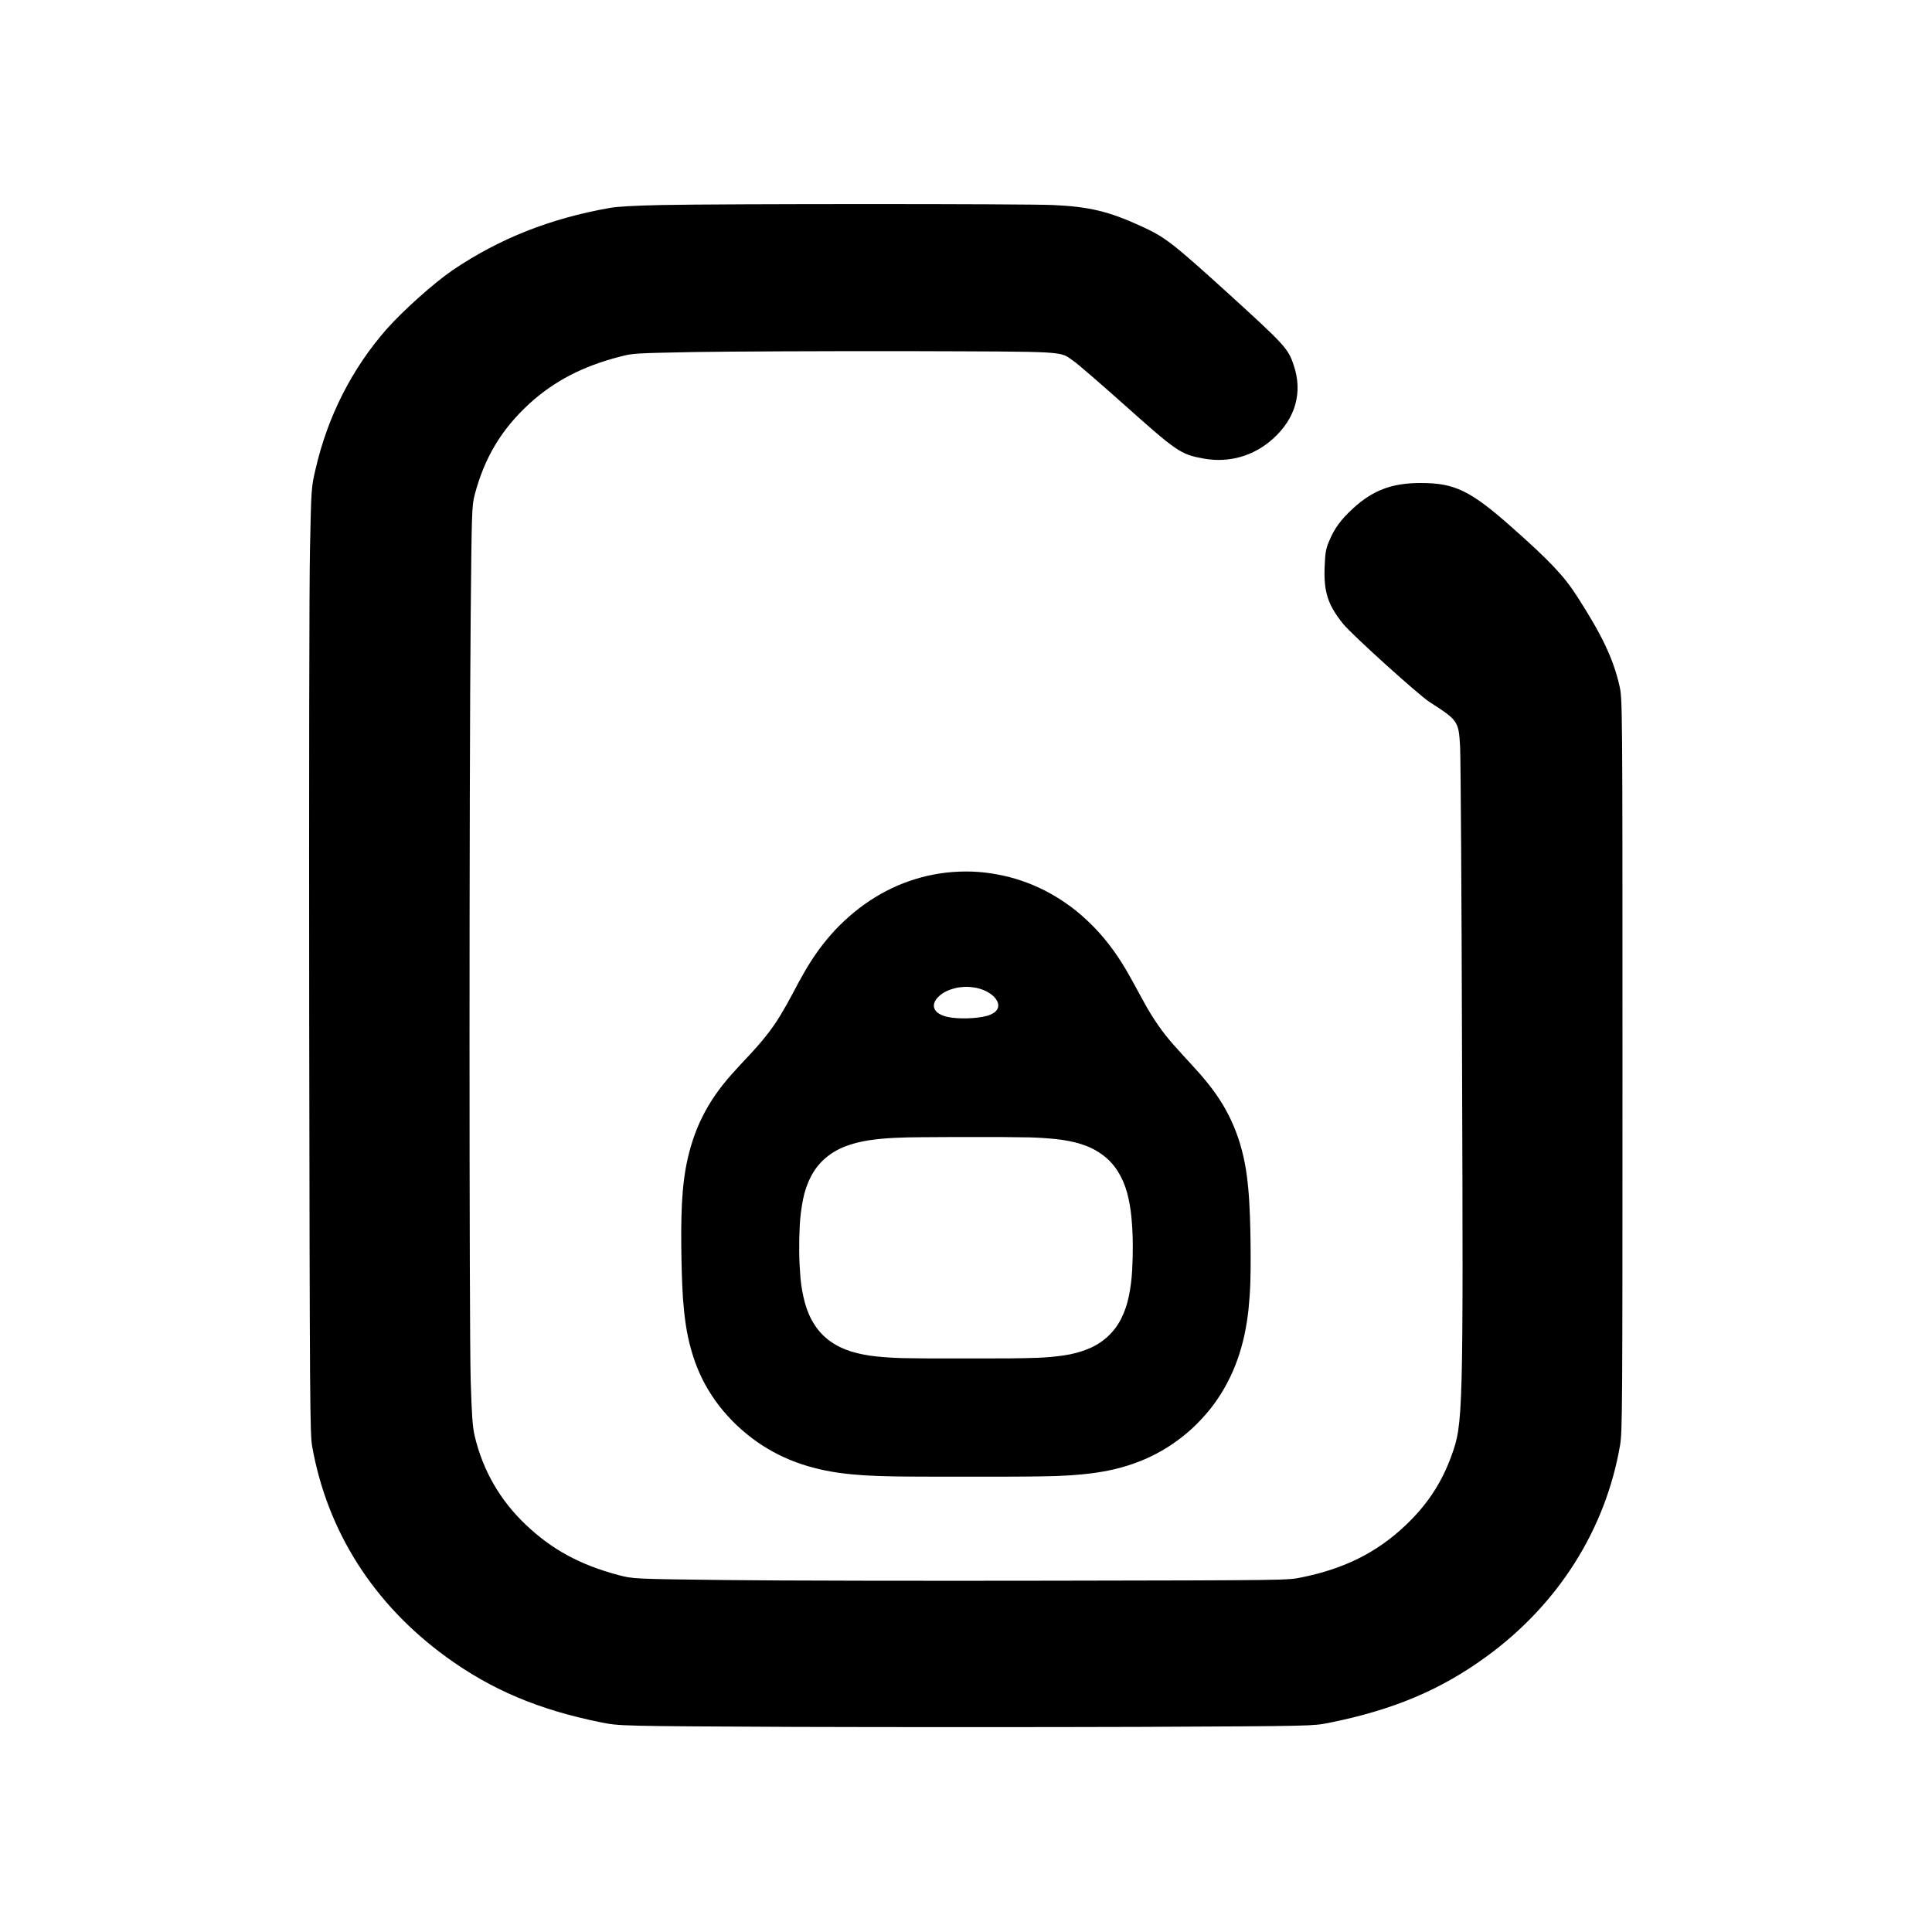
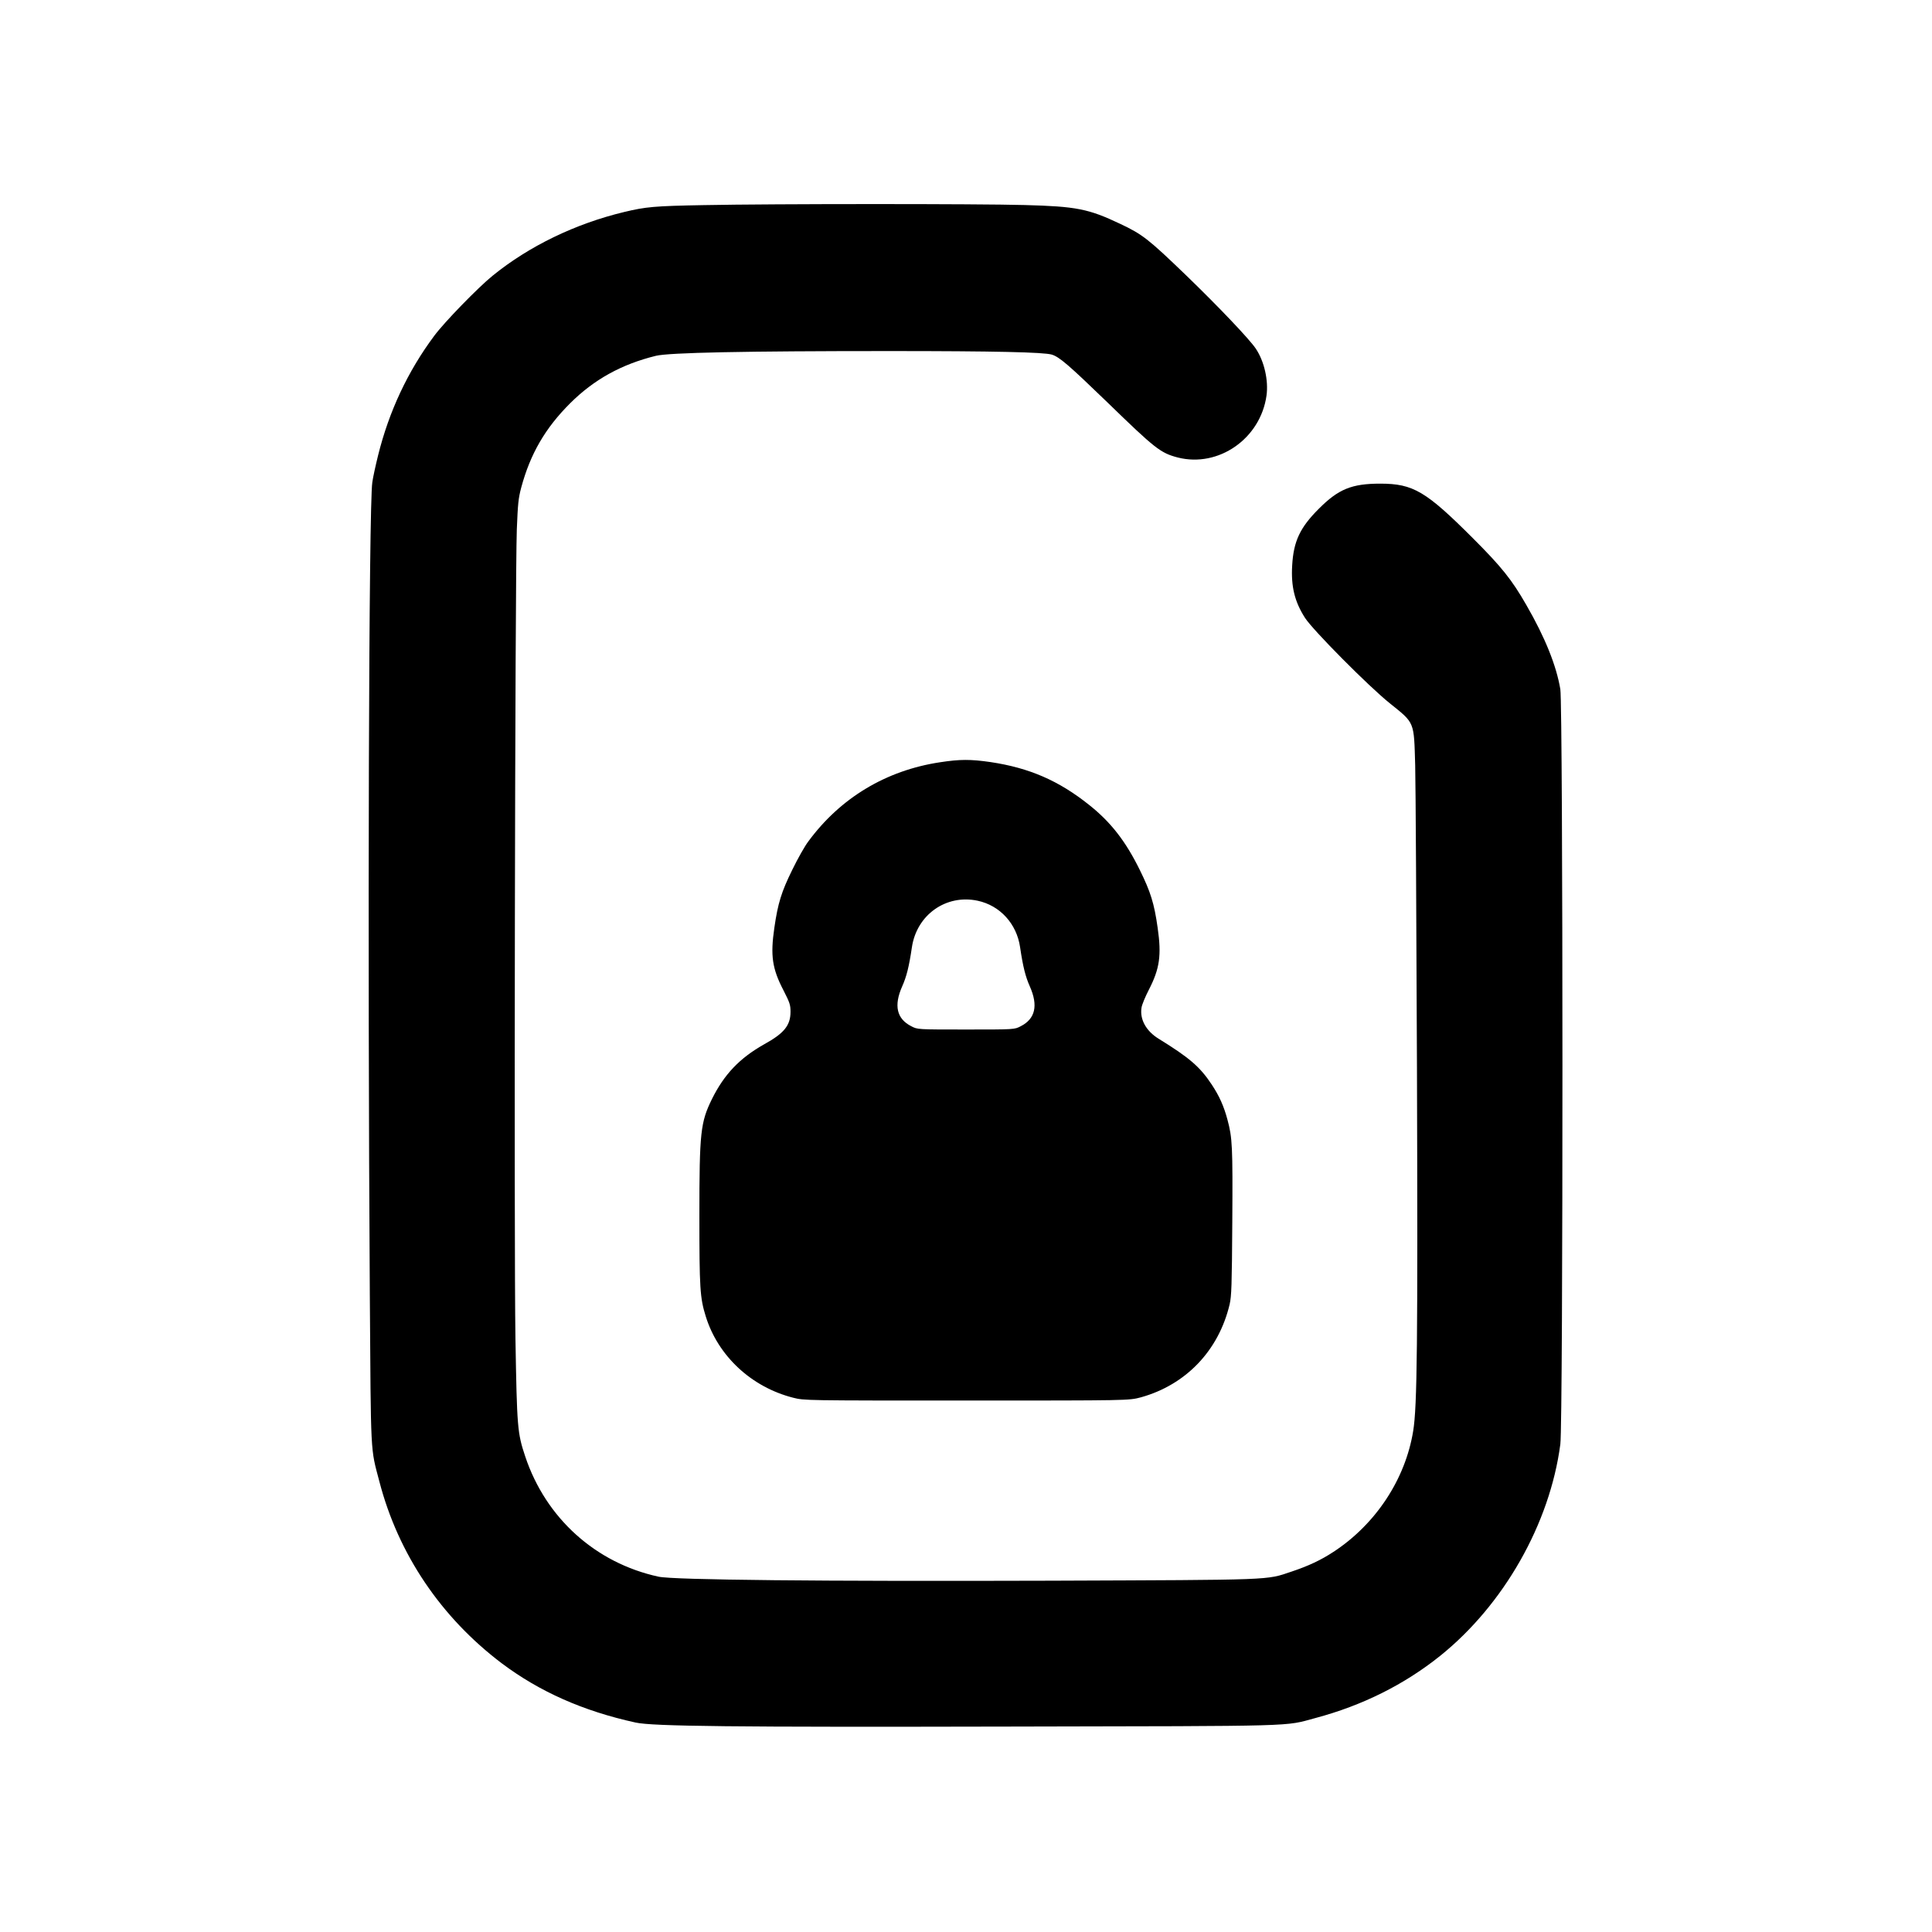
<svg xmlns="http://www.w3.org/2000/svg" width="24" height="24" viewBox="0 0 24 24" fill="none">
-   <path fill="currentColor" fill-rule="evenodd" d="M8.210 2.547 C7.869 2.555 7.668 2.566 7.575 2.583 C6.833 2.714 6.203 2.964 5.623 3.356 C5.393 3.513 5.005 3.859 4.798 4.094 C4.373 4.580 4.071 5.170 3.920 5.828 C3.867 6.055 3.867 6.055 3.851 6.805 C3.841 7.236 3.838 9.730 3.841 12.680 C3.848 17.416 3.850 17.817 3.878 17.969 C4.067 19.025 4.639 19.925 5.544 20.584 C6.102 20.989 6.686 21.238 7.462 21.395 C7.695 21.442 7.695 21.442 9.846 21.452 C11.031 21.456 12.969 21.456 14.152 21.452 C16.305 21.442 16.305 21.442 16.508 21.402 C17.305 21.242 17.892 20.995 18.459 20.583 C19.357 19.931 19.945 19.000 20.125 17.953 C20.154 17.783 20.155 17.520 20.155 13.227 C20.155 8.680 20.155 8.680 20.116 8.513 C20.040 8.181 19.899 7.886 19.593 7.411 C19.430 7.155 19.248 6.964 18.777 6.547 C18.265 6.094 18.072 6.000 17.647 6.000 C17.295 6.000 17.058 6.088 16.812 6.312 C16.654 6.456 16.575 6.566 16.507 6.731 C16.470 6.819 16.462 6.872 16.455 7.044 C16.443 7.356 16.497 7.517 16.685 7.750 C16.795 7.886 17.619 8.630 17.756 8.719 C18.115 8.950 18.120 8.958 18.138 9.278 C18.145 9.412 18.157 11.161 18.162 13.164 C18.178 17.594 18.174 17.686 18.032 18.080 C17.910 18.419 17.727 18.697 17.455 18.953 C17.100 19.288 16.697 19.488 16.168 19.595 C15.996 19.631 15.996 19.631 13.082 19.636 C11.481 19.639 9.653 19.636 9.018 19.628 C7.866 19.614 7.866 19.614 7.682 19.566 C7.205 19.438 6.860 19.252 6.533 18.942 C6.213 18.639 5.998 18.267 5.897 17.839 C5.870 17.722 5.861 17.595 5.847 17.148 C5.828 16.500 5.828 9.633 5.847 7.664 C5.859 6.353 5.862 6.283 5.895 6.153 C6.017 5.686 6.230 5.331 6.580 5.011 C6.887 4.733 7.237 4.550 7.703 4.430 C7.865 4.388 7.875 4.388 8.632 4.373 C9.052 4.366 10.228 4.361 11.243 4.362 C13.317 4.369 13.152 4.359 13.338 4.486 C13.387 4.520 13.650 4.747 13.922 4.989 C14.625 5.617 14.662 5.644 14.955 5.697 C15.267 5.753 15.575 5.666 15.814 5.450 C16.094 5.198 16.186 4.873 16.070 4.534 C16.003 4.330 15.955 4.280 15.251 3.639 C14.551 3.005 14.475 2.947 14.172 2.808 C13.772 2.625 13.528 2.567 13.082 2.547 C12.727 2.531 8.985 2.531 8.210 2.547Z M12.071 10.827C11.965 10.824 11.859 10.828 11.754 10.840C11.649 10.852 11.545 10.872 11.444 10.899C11.342 10.927 11.244 10.961 11.148 11.002C11.052 11.044 10.959 11.092 10.869 11.148C10.779 11.203 10.692 11.265 10.610 11.333C10.527 11.401 10.449 11.474 10.375 11.552C10.302 11.631 10.234 11.713 10.171 11.799C10.108 11.886 10.051 11.974 9.998 12.066C9.945 12.157 9.895 12.249 9.847 12.342C9.798 12.435 9.747 12.526 9.693 12.615C9.639 12.704 9.579 12.790 9.513 12.872C9.447 12.955 9.377 13.035 9.303 13.113C9.229 13.191 9.156 13.270 9.084 13.351C9.013 13.431 8.946 13.515 8.886 13.602C8.825 13.689 8.772 13.780 8.725 13.874C8.678 13.967 8.639 14.064 8.606 14.164C8.573 14.264 8.547 14.366 8.526 14.471C8.506 14.576 8.492 14.683 8.482 14.792C8.473 14.901 8.467 15.012 8.465 15.123C8.462 15.234 8.462 15.346 8.463 15.458C8.464 15.571 8.466 15.683 8.469 15.795C8.472 15.907 8.477 16.018 8.484 16.129C8.492 16.239 8.503 16.347 8.519 16.454C8.535 16.561 8.557 16.665 8.586 16.767C8.614 16.868 8.650 16.967 8.692 17.062C8.735 17.158 8.786 17.250 8.844 17.338C8.902 17.426 8.967 17.510 9.039 17.589C9.110 17.668 9.187 17.741 9.270 17.809C9.352 17.877 9.439 17.938 9.529 17.992C9.619 18.046 9.713 18.093 9.809 18.133C9.906 18.173 10.006 18.207 10.108 18.233C10.210 18.260 10.315 18.281 10.422 18.296C10.529 18.311 10.638 18.321 10.749 18.328C10.860 18.334 10.971 18.338 11.084 18.340C11.197 18.342 11.310 18.343 11.423 18.343C11.536 18.344 11.649 18.344 11.763 18.344C11.876 18.344 11.990 18.344 12.103 18.344C12.216 18.344 12.330 18.344 12.443 18.344C12.556 18.344 12.669 18.343 12.783 18.342C12.896 18.341 13.008 18.339 13.120 18.336C13.232 18.332 13.342 18.325 13.451 18.314C13.560 18.304 13.667 18.288 13.772 18.267C13.876 18.246 13.978 18.218 14.077 18.183C14.176 18.149 14.272 18.107 14.365 18.058C14.457 18.010 14.546 17.954 14.631 17.891C14.716 17.829 14.796 17.760 14.871 17.685C14.946 17.610 15.015 17.530 15.078 17.446C15.140 17.361 15.196 17.272 15.245 17.179C15.294 17.087 15.336 16.991 15.371 16.892C15.406 16.794 15.435 16.692 15.458 16.588C15.480 16.484 15.497 16.378 15.509 16.270C15.520 16.162 15.528 16.052 15.532 15.941C15.535 15.831 15.537 15.719 15.536 15.607C15.536 15.495 15.534 15.383 15.532 15.271C15.530 15.158 15.525 15.047 15.519 14.936C15.513 14.825 15.503 14.716 15.489 14.608C15.475 14.501 15.455 14.396 15.428 14.293C15.402 14.191 15.368 14.091 15.328 13.995C15.288 13.898 15.240 13.805 15.186 13.715C15.131 13.625 15.070 13.539 15.003 13.456C14.936 13.373 14.866 13.293 14.793 13.215C14.720 13.136 14.648 13.058 14.578 12.978C14.508 12.899 14.443 12.817 14.384 12.731C14.325 12.646 14.270 12.557 14.220 12.466C14.170 12.374 14.120 12.283 14.069 12.190C14.019 12.098 13.966 12.007 13.908 11.918C13.850 11.829 13.787 11.743 13.719 11.661C13.650 11.578 13.577 11.501 13.498 11.428C13.420 11.354 13.337 11.287 13.250 11.226C13.163 11.165 13.073 11.111 12.980 11.063C12.886 11.015 12.790 10.975 12.691 10.941C12.591 10.907 12.490 10.881 12.386 10.862C12.282 10.842 12.177 10.831 12.071 10.827Z M10.492 14.244C10.585 14.208 10.684 14.182 10.789 14.166C10.894 14.150 11.002 14.140 11.112 14.135C11.222 14.130 11.333 14.127 11.445 14.127C11.557 14.126 11.669 14.125 11.781 14.125C11.893 14.125 12.005 14.125 12.117 14.125C12.229 14.125 12.341 14.125 12.454 14.125C12.566 14.126 12.677 14.127 12.788 14.129C12.900 14.132 13.009 14.139 13.116 14.150C13.223 14.161 13.326 14.181 13.423 14.210C13.520 14.240 13.607 14.282 13.685 14.338C13.763 14.393 13.829 14.462 13.881 14.543C13.933 14.624 13.973 14.714 14.000 14.812C14.027 14.911 14.045 15.014 14.055 15.122C14.065 15.230 14.071 15.339 14.072 15.450C14.073 15.561 14.070 15.671 14.064 15.780C14.058 15.889 14.045 15.995 14.024 16.097C14.004 16.200 13.971 16.295 13.927 16.382C13.883 16.470 13.825 16.545 13.754 16.609C13.683 16.673 13.602 16.723 13.509 16.760C13.416 16.797 13.318 16.823 13.212 16.838C13.107 16.853 12.999 16.863 12.889 16.867C12.779 16.871 12.667 16.873 12.555 16.874C12.444 16.875 12.331 16.875 12.219 16.875C12.107 16.875 11.995 16.875 11.883 16.875C11.771 16.875 11.659 16.875 11.546 16.875C11.434 16.874 11.323 16.873 11.212 16.871C11.100 16.868 10.991 16.861 10.884 16.850C10.777 16.839 10.674 16.819 10.577 16.790C10.480 16.760 10.393 16.718 10.314 16.662C10.236 16.607 10.171 16.538 10.119 16.457C10.066 16.376 10.027 16.286 10.000 16.188C9.973 16.089 9.954 15.986 9.944 15.878C9.935 15.770 9.929 15.661 9.928 15.550C9.927 15.439 9.929 15.329 9.935 15.220C9.941 15.111 9.955 15.005 9.975 14.902C9.995 14.800 10.027 14.705 10.072 14.619C10.116 14.532 10.174 14.457 10.245 14.394C10.317 14.331 10.399 14.281 10.492 14.244Z M11.865 12.275C11.904 12.266 11.944 12.261 11.984 12.259C12.025 12.258 12.065 12.261 12.104 12.267C12.144 12.274 12.182 12.284 12.218 12.299C12.255 12.314 12.288 12.333 12.317 12.355C12.347 12.378 12.369 12.403 12.384 12.430C12.399 12.457 12.404 12.484 12.399 12.510C12.394 12.535 12.379 12.557 12.354 12.576C12.329 12.594 12.299 12.608 12.262 12.619C12.225 12.629 12.186 12.636 12.144 12.641C12.102 12.646 12.060 12.649 12.017 12.650C11.974 12.651 11.931 12.651 11.889 12.648C11.847 12.646 11.806 12.640 11.768 12.632C11.729 12.623 11.696 12.611 11.668 12.594C11.639 12.577 11.620 12.557 11.609 12.532C11.598 12.508 11.598 12.482 11.608 12.455C11.618 12.428 11.636 12.402 11.662 12.378C11.688 12.353 11.718 12.333 11.753 12.315C11.789 12.298 11.826 12.285 11.865 12.275Z" />
+   <path fill="currentColor" fill-rule="evenodd" d="M8.742 2.548C8.130 2.559 8.023 2.569 7.756 2.633C7.150 2.778 6.573 3.056 6.117 3.427C5.938 3.573 5.523 3.998 5.394 4.172C5.066 4.612 4.833 5.109 4.697 5.656C4.666 5.781 4.633 5.931 4.625 5.992C4.581 6.278 4.566 11.720 4.594 16.086C4.608 18.120 4.600 17.975 4.713 18.405C4.947 19.305 5.478 20.092 6.234 20.663C6.702 21.014 7.242 21.255 7.895 21.398C8.105 21.445 9.098 21.456 12.555 21.448C16.192 21.441 15.948 21.448 16.341 21.342C16.925 21.186 17.444 20.927 17.891 20.569C18.681 19.934 19.253 18.928 19.383 17.941C19.419 17.670 19.417 8.784 19.383 8.562C19.334 8.269 19.194 7.919 18.961 7.516C18.780 7.200 18.653 7.042 18.297 6.686C17.713 6.102 17.556 6.009 17.148 6.008C16.792 6.008 16.627 6.075 16.383 6.320C16.150 6.552 16.069 6.723 16.052 7.023C16.036 7.286 16.083 7.475 16.211 7.675C16.309 7.828 17.003 8.527 17.264 8.736C17.577 8.988 17.564 8.956 17.580 9.508C17.586 9.739 17.595 11.431 17.602 13.266C17.613 16.695 17.605 17.473 17.555 17.777C17.458 18.375 17.091 18.933 16.566 19.277C16.409 19.380 16.256 19.452 16.044 19.523C15.722 19.631 15.856 19.625 13.055 19.636C10.195 19.645 8.364 19.627 8.180 19.586C7.398 19.416 6.780 18.858 6.525 18.094C6.427 17.800 6.422 17.738 6.403 16.625C6.384 15.467 6.398 7.170 6.420 6.578C6.433 6.258 6.439 6.191 6.475 6.056C6.588 5.638 6.772 5.319 7.084 5.008C7.380 4.714 7.720 4.525 8.148 4.420C8.314 4.380 9.248 4.361 11.039 4.361C12.367 4.361 12.964 4.375 13.066 4.405C13.161 4.434 13.281 4.539 13.750 4.992C14.350 5.575 14.416 5.627 14.630 5.683C15.136 5.812 15.658 5.450 15.733 4.914C15.759 4.728 15.706 4.489 15.600 4.331C15.525 4.217 15.130 3.802 14.733 3.419C14.266 2.969 14.192 2.911 13.916 2.781C13.522 2.594 13.372 2.564 12.727 2.547C12.161 2.531 9.603 2.531 8.742 2.548Z M11.678 9.469C11.006 9.570 10.438 9.913 10.041 10.453C9.998 10.509 9.909 10.667 9.842 10.805C9.708 11.077 9.663 11.220 9.619 11.527C9.569 11.870 9.592 12.033 9.733 12.303C9.811 12.456 9.820 12.483 9.820 12.569C9.820 12.738 9.741 12.836 9.492 12.973C9.189 13.144 8.997 13.344 8.844 13.653C8.702 13.942 8.688 14.066 8.688 15.102C8.688 16.000 8.695 16.122 8.767 16.352C8.919 16.844 9.334 17.231 9.853 17.363C9.992 17.398 9.992 17.398 12.008 17.398C14.023 17.398 14.023 17.398 14.173 17.358C14.733 17.202 15.139 16.777 15.275 16.203C15.298 16.100 15.303 15.978 15.308 15.180C15.314 14.239 15.309 14.136 15.248 13.909C15.203 13.741 15.148 13.617 15.052 13.472C14.905 13.250 14.773 13.138 14.392 12.903C14.238 12.808 14.158 12.664 14.180 12.520C14.184 12.484 14.227 12.381 14.272 12.294C14.406 12.034 14.430 11.867 14.381 11.527C14.338 11.220 14.292 11.077 14.158 10.805C13.983 10.450 13.800 10.214 13.531 10.000C13.152 9.697 12.786 9.539 12.306 9.467C12.058 9.431 11.925 9.431 11.678 9.469ZM12.144 11.189C12.422 11.248 12.630 11.475 12.672 11.767C12.708 12.011 12.739 12.133 12.794 12.256C12.898 12.492 12.861 12.656 12.680 12.748C12.603 12.789 12.603 12.789 12.000 12.789C11.397 12.789 11.397 12.789 11.320 12.748C11.139 12.656 11.102 12.492 11.206 12.256C11.261 12.133 11.292 12.011 11.328 11.767C11.388 11.364 11.752 11.106 12.144 11.189Z" />
</svg>
